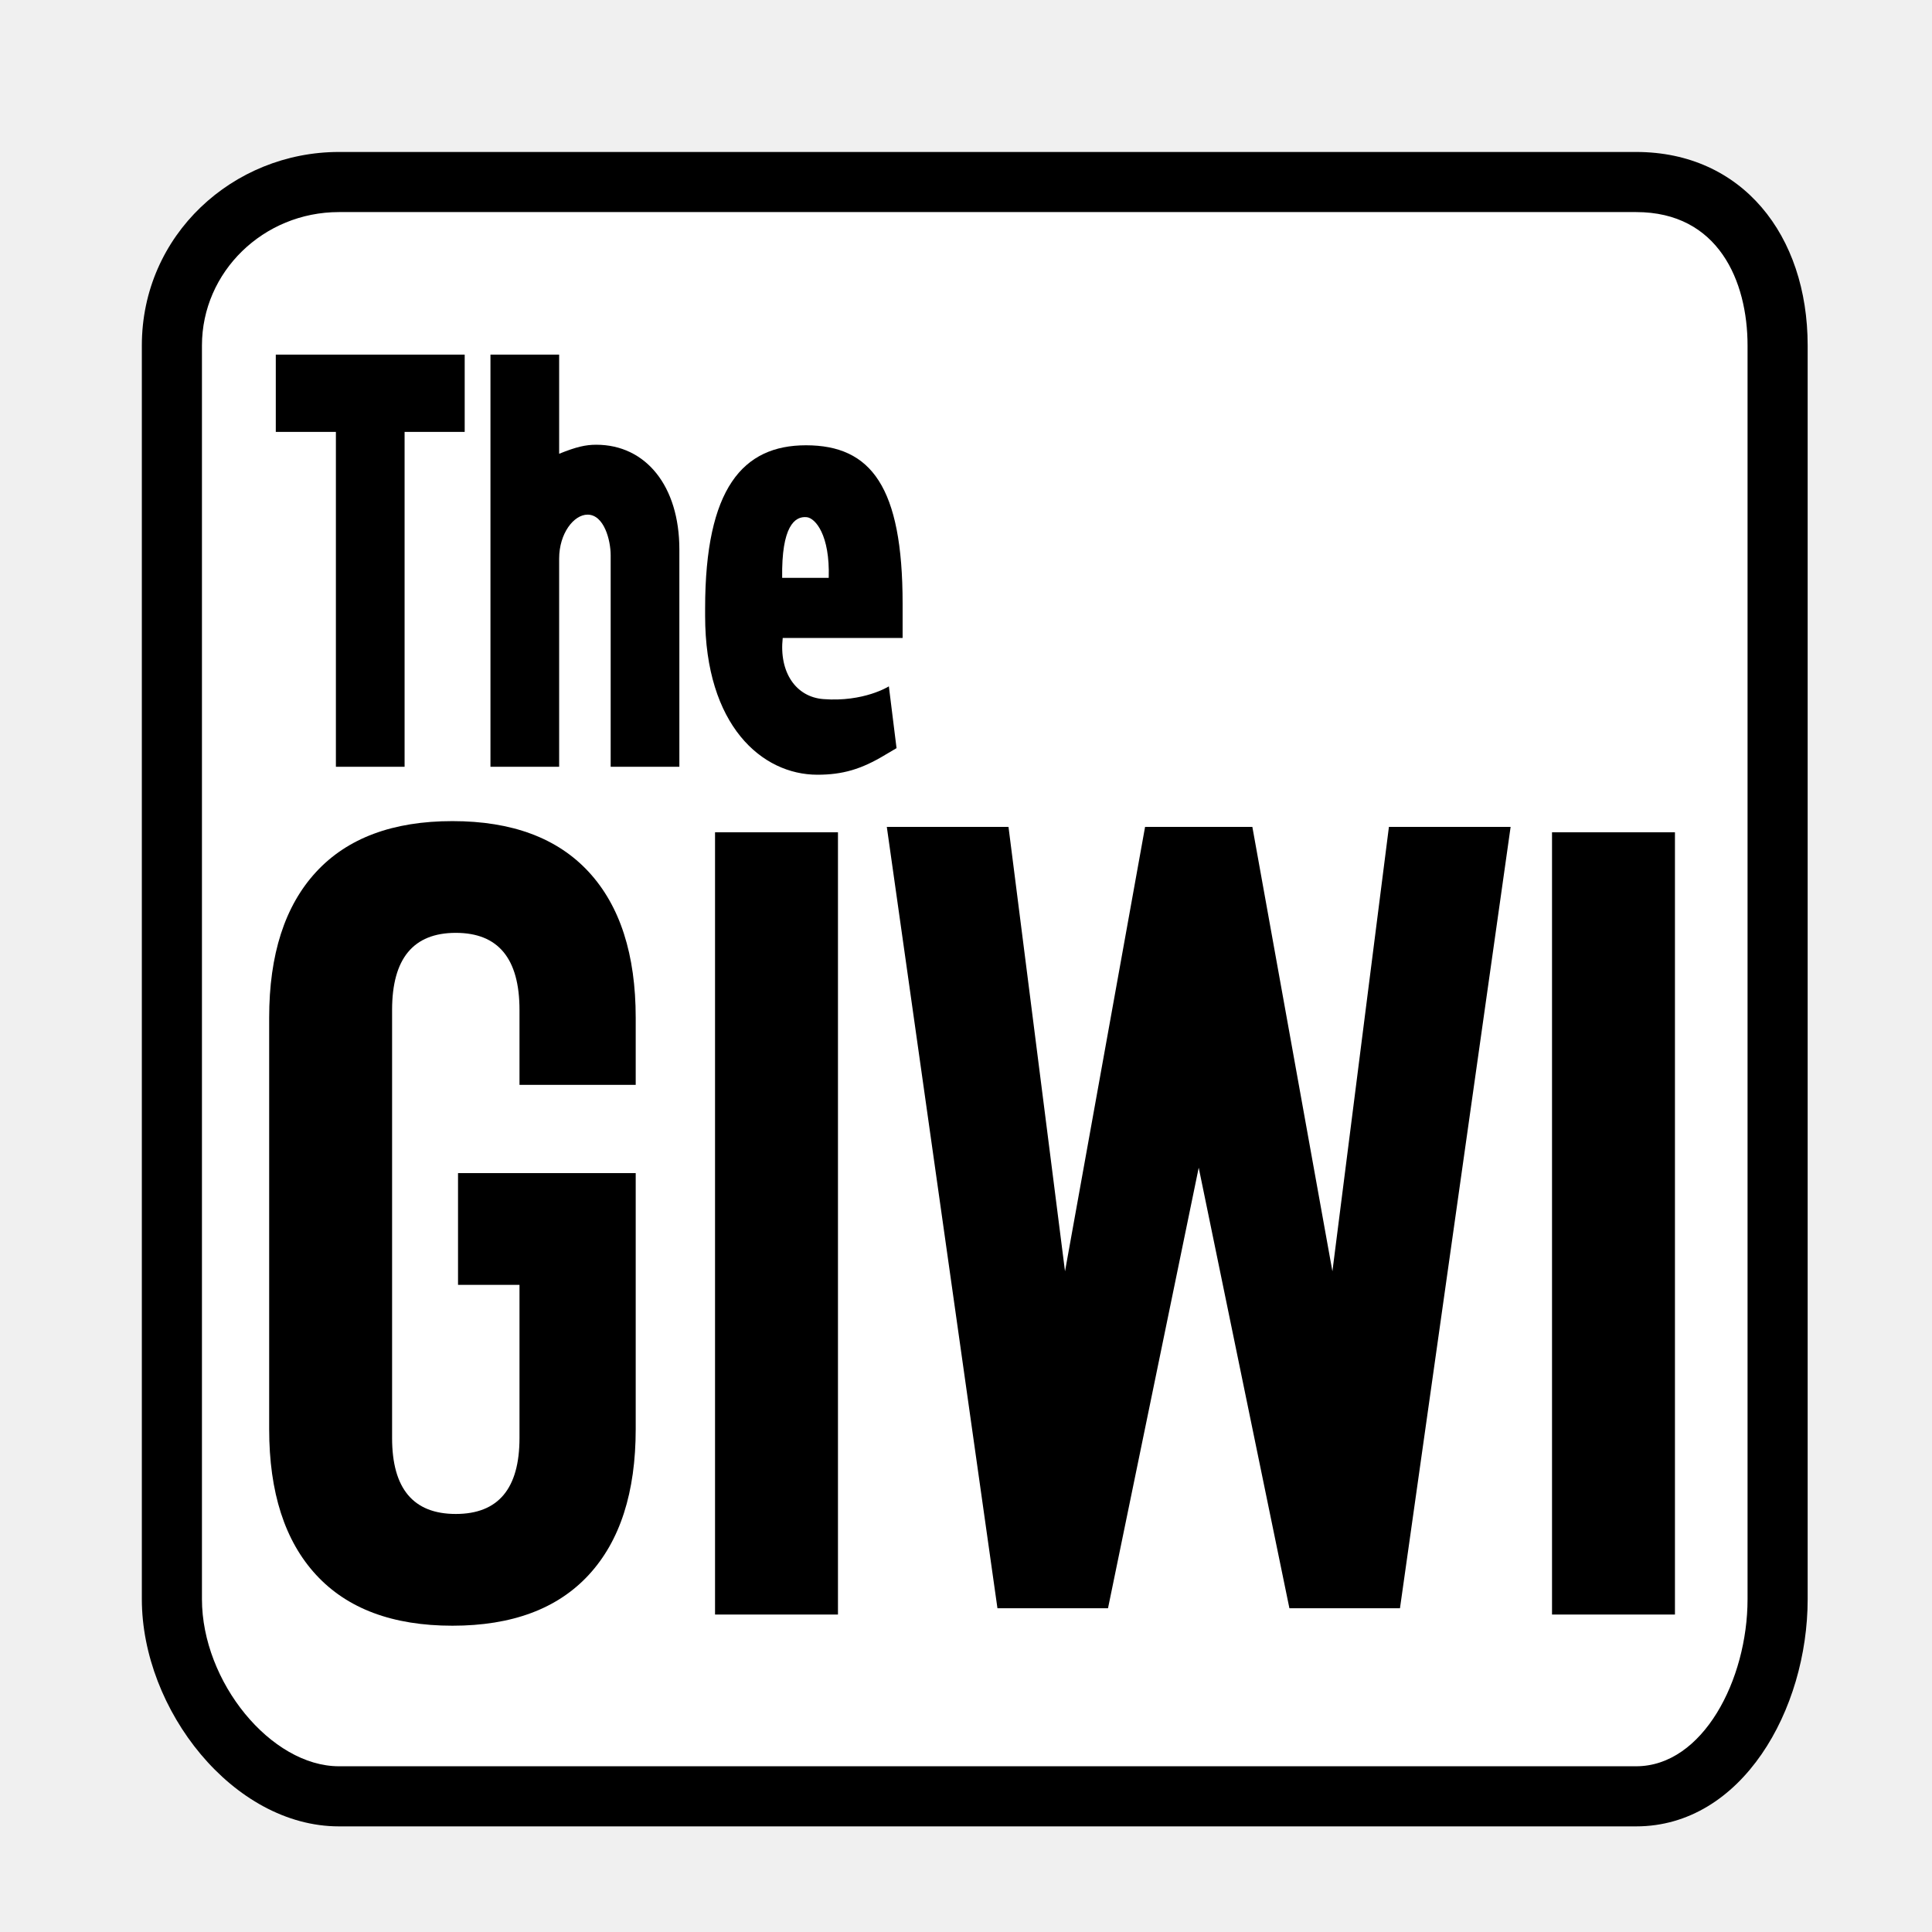
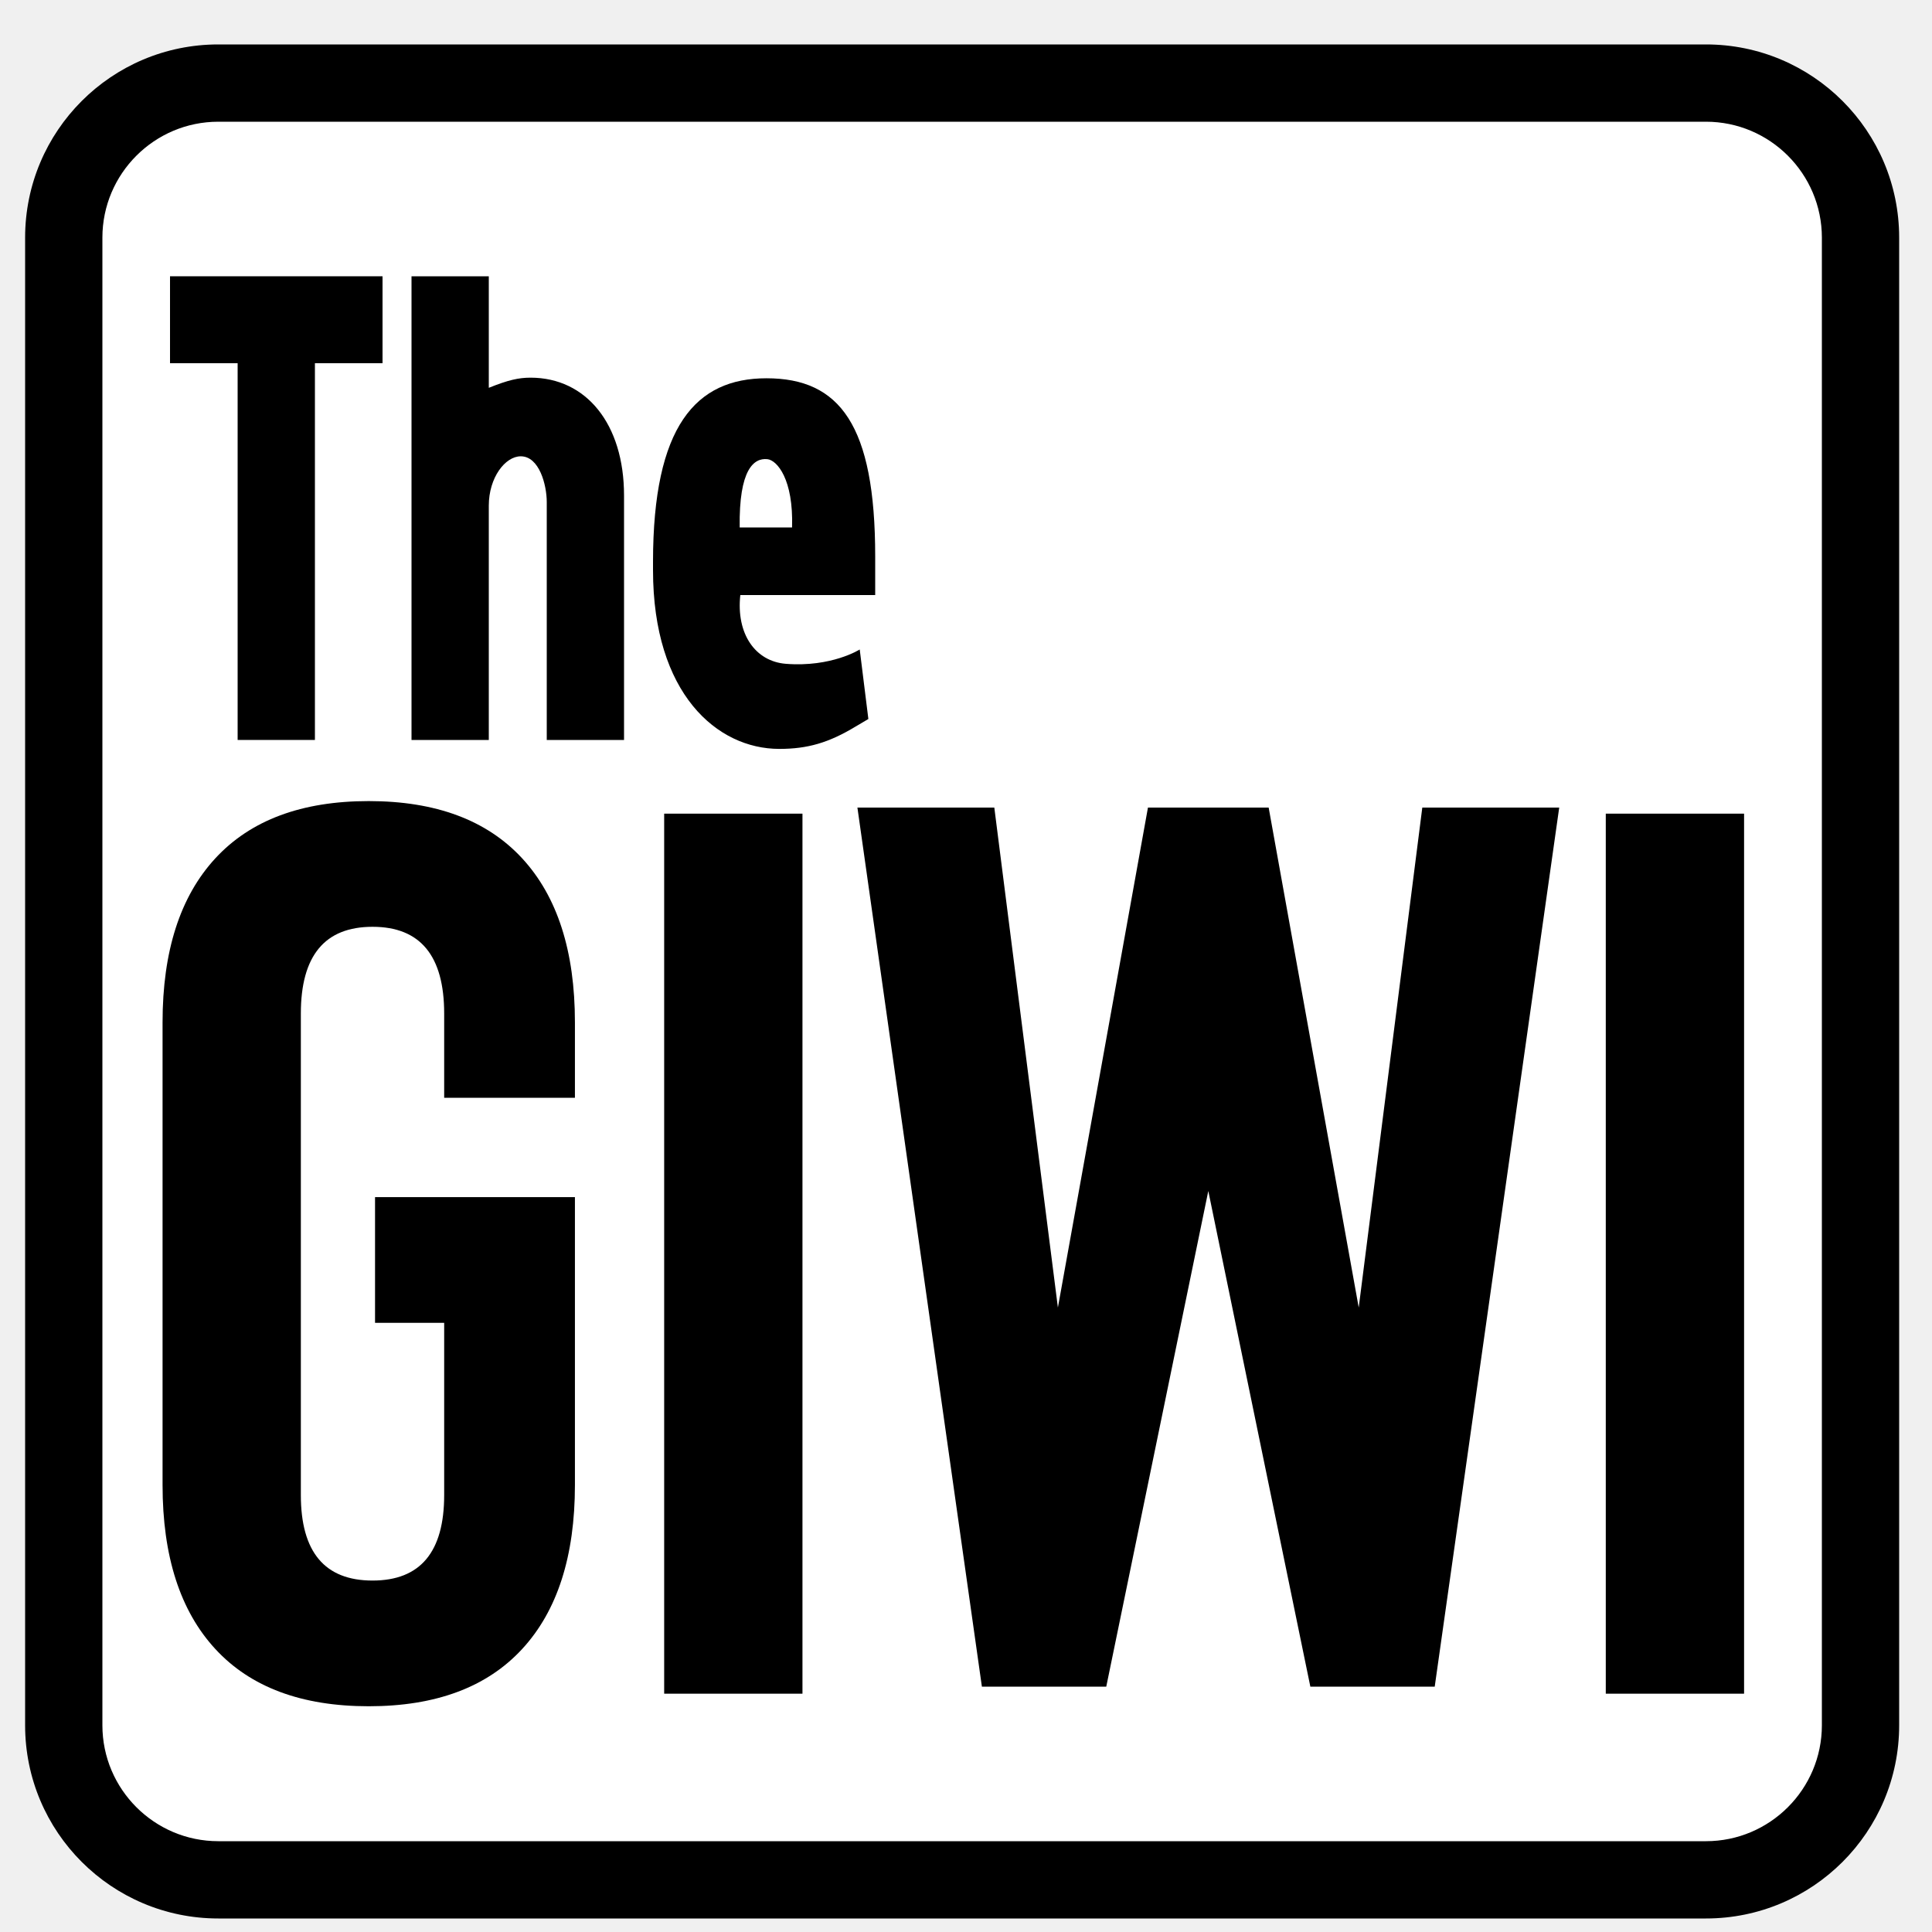
- <svg xmlns="http://www.w3.org/2000/svg" width="300" height="300" viewBox="0 0 79.375 79.375" version="1.1" id="svg8">
-   <defs id="defs2">
-     <clipPath id="clipPath831" clipPathUnits="userSpaceOnUse">
-       <path id="path829" d="M 0,200 H 200 V 0 H 0 Z" />
-     </clipPath>
-     <clipPath id="clipPath847" clipPathUnits="userSpaceOnUse">
-       <path id="path845" d="M 0,200 H 200 V 0 H 0 Z" />
-     </clipPath>
-   </defs>
-   <g id="layer1" transform="translate(0,-217.625)">
-     <g transform="matrix(0.3527778,0,0,-0.3527778,161.6727,208.8811)" id="g823">
-       <g id="g825" transform="translate(-445.7666,-239.4846)">
-         <g clip-path="url(#clipPath831)" id="g827">
-           <g transform="translate(176.5151,195)" id="g833">
-             <path id="path835" style="fill:#ffffff;fill-opacity:1;fill-rule:nonzero;stroke:none" d="m 0,0 h -147.447 c -12.027,0 -22.402,-9.426 -22.402,-21.996 v -142.498 c 0,-12.569 10.375,-25.826 22.402,-25.826 H 0 c 12.027,0 19.495,13.257 19.495,25.826 V -21.996 C 19.495,-9.426 12.027,0 0,0" />
-           </g>
-           <g transform="translate(178.0259,197)" id="g837">
-             <path id="path839" style="fill:#000000;fill-opacity:1;fill-rule:nonzero;stroke:none" d="m 0,0 h -151.073 c -12.322,0 -22.952,-9.658 -22.952,-22.536 v -146.003 c 0,-12.878 10.63,-26.461 22.952,-26.461 H 0 c 12.322,0 19.975,13.583 19.975,26.461 V -22.536 C 19.975,-9.658 12.322,0 0,0 m 0,-7 c 9.566,0 12.975,-8.025 12.975,-15.536 V -168.539 C 12.975,-177.937 7.761,-188 0,-188 h -151.073 c -7.902,0 -15.952,9.821 -15.952,19.461 v 146.003 c 0,8.567 7.156,15.536 15.952,15.536 L 0,-7" />
-           </g>
+ <svg xmlns="http://www.w3.org/2000/svg" version="1.1" x="0px" y="0px" width="200px" height="200px" viewBox="0 0 200 200" enable-background="new 0 0 200 200" xml:space="preserve">
+   <g id="Layer_1">
+     <path fill="#FFFFFF" d="M174.515,7H27.068C15.042,7,4.667,16.426,4.667,28.996v142.498c0,12.569,10.375,25.826,22.401,25.826   h147.447c12.027,0,19.495-13.257,19.495-25.826V28.996C194.01,16.426,186.542,7,174.515,7L174.515,7z" />
+     <path d="M176.6,12.6c6.617,0,12,5.383,12,12v154c0,6.617-5.383,12-12,12h-154c-6.617,0-12-5.383-12-12v-154c0-6.617,5.383-12,12-12   H176.6 M176.6,4.6h-154c-11.046,0-20,8.954-20,20v154c0,11.046,8.954,20,20,20h154c11.046,0,20-8.954,20-20v-154   C196.6,13.554,187.646,4.6,176.6,4.6L176.6,4.6z" />
+   </g>
+   <g id="Layer_2">
+     <g>
+       <g>
+         <g>
+           <path d="M22.295,170.709c-3.645-3.945-5.467-9.608-5.467-16.983v-47.893c0-7.373,1.822-13.036,5.467-16.983      c3.643-3.947,8.934-5.922,15.877-5.922c6.94,0,12.233,1.975,15.877,5.922c3.645,3.947,5.467,9.61,5.467,16.983v7.809H45.981      v-8.72c0-5.986-2.473-8.98-7.418-8.98s-7.419,2.994-7.419,8.98v49.845c0,5.901,2.474,8.851,7.419,8.851s7.418-2.949,7.418-8.851      v-17.828h-7.157v-13.016h20.692v29.803c0,7.375-1.822,13.038-5.467,16.983c-3.644,3.95-8.937,5.922-15.877,5.922      C31.229,176.631,25.938,174.659,22.295,170.709z" />
+           <path d="M68.755,84.229h14.316v91.101H68.755V84.229z" />
+           <path d="M166.23,84.229h14.316v91.101H166.23V84.229z" />
        </g>
      </g>
-       <g id="g841" transform="translate(-445.7666,-239.4846)">
-         <g clip-path="url(#clipPath847)" id="g843">
-           <g transform="translate(24.2954,31.291)" id="g849">
-             <path id="path851" style="fill:#000000;fill-opacity:1;fill-rule:nonzero;stroke:none" d="m 0,0 c -3.645,3.945 -5.467,9.608 -5.467,16.983 v 47.893 c 0,7.373 1.822,13.036 5.467,16.983 3.643,3.948 8.934,5.922 15.877,5.922 6.94,0 12.233,-1.974 15.877,-5.922 3.644,-3.947 5.467,-9.61 5.467,-16.983 V 57.067 H 23.686 v 8.72 c 0,5.986 -2.473,8.981 -7.418,8.981 -4.946,0 -7.419,-2.995 -7.419,-8.981 V 15.942 c 0,-5.901 2.473,-8.85 7.419,-8.85 4.945,0 7.418,2.949 7.418,8.85 V 33.771 H 16.528 V 46.786 H 37.221 V 16.983 C 37.221,9.608 35.398,3.945 31.754,0 28.11,-3.95 22.817,-5.922 15.877,-5.922 8.934,-5.922 3.643,-3.95 0,0" />
-           </g>
-           <path id="path853" style="fill:#000000;fill-opacity:1;fill-rule:nonzero;stroke:none" d="M 70.755,117.771 H 85.071 V 26.67 H 70.755 Z" />
-           <path id="path855" style="fill:#000000;fill-opacity:1;fill-rule:nonzero;stroke:none" d="m 168.23,117.771 h 14.316 V 26.67 H 168.23 Z" />
-           <g transform="translate(163.4087,118.4004)" id="g857">
-             <path id="path859" style="fill:#000000;fill-opacity:1;fill-rule:nonzero;stroke:none" d="M 0,0 H -14.173 L -20.755,-51.758 -30.078,0 h -6.247 -6.247 L -51.896,-51.758 -58.478,0 h -14.171 l 12.885,-91 h 6.233 6.642 L -36.325,-39.691 -25.762,-91 h 6.643 6.232 z" />
-           </g>
-           <g transform="translate(19.6001,164.4004)" id="g861">
-             <path id="path863" style="fill:#000000;fill-opacity:1;fill-rule:nonzero;stroke:none" d="m 0,0 h 7 v -39 h 8 V 0 h 7 V 9 H 0 Z" />
-           </g>
-           <g transform="translate(56.9204,162.9043)" id="g865">
-             <path id="path867" style="fill:#000000;fill-opacity:1;fill-rule:nonzero;stroke:none" d="m 0,0 c -1.234,0 -2.32,-0.245 -4.32,-1.051 v 11.547 h -8 v -48 h 8 v 24.254 c 0,2.913 1.701,5.109 3.308,5.109 1.92,0 2.692,-2.968 2.692,-4.738 v -24.625 h 8 v 25.305 C 9.68,-4.789 5.76,0 0,0" />
-           </g>
-           <g transform="translate(78.5728,147.4004)" id="g869">
-             <path id="path871" style="fill:#000000;fill-opacity:1;fill-rule:nonzero;stroke:none" d="M 0,0 C -0.09,6 1.464,7.221 2.871,7.066 3.862,6.957 5.577,5 5.421,0 Z m 14.027,-3 c 0,13.598 -3.667,18.441 -11.253,18.441 -7.33,0 -11.747,-4.974 -11.747,-18.998 v -0.865 c 0,-12.783 6.632,-18.504 13.073,-18.504 2.921,0 5.112,0.629 7.907,2.321 l 1.313,0.775 -0.894,7.197 c 0,0 -2.912,-1.855 -7.642,-1.484 C 1.601,-13.867 -0.374,-11 0.064,-7 h 13.963 z" />
-           </g>
-         </g>
-       </g>
+       <polygon points="161.409,83.6 147.236,83.6 140.654,135.357 131.331,83.6 125.083,83.6 118.836,83.6 109.513,135.357     102.931,83.6 88.759,83.6 101.645,174.6 107.877,174.6 114.52,174.6 125.083,123.291 135.647,174.6 142.29,174.6 148.522,174.6       " />
+     </g>
+     <g>
+       <polygon points="17.6,37.6 24.6,37.6 24.6,76.6 32.6,76.6 32.6,37.6 39.6,37.6 39.6,28.6 17.6,28.6   " />
+       <path d="M54.92,39.096c-1.234,0-2.32,0.245-4.32,1.051V28.6h-8v48h8V52.346c0-2.913,1.701-5.109,3.309-5.109    c1.92,0,2.691,2.969,2.691,4.738V76.6h8V51.295C64.6,43.885,60.68,39.096,54.92,39.096z" />
+       <path d="M90.6,57.6c0-13.598-3.667-18.441-11.253-18.441c-7.33,0-11.747,4.975-11.747,18.998v0.865    c0,12.783,6.632,18.504,13.072,18.504c2.922,0,5.113-0.629,7.908-2.32l1.313-0.775l-0.895-7.197c0,0-2.912,1.855-7.642,1.484    c-3.183-0.25-5.158-3.117-4.719-7.117H90.6V57.6z M76.573,54.6c-0.09-6,1.464-7.221,2.871-7.066    c0.991,0.109,2.706,2.066,2.55,7.066H76.573z" />
    </g>
  </g>
</svg>
